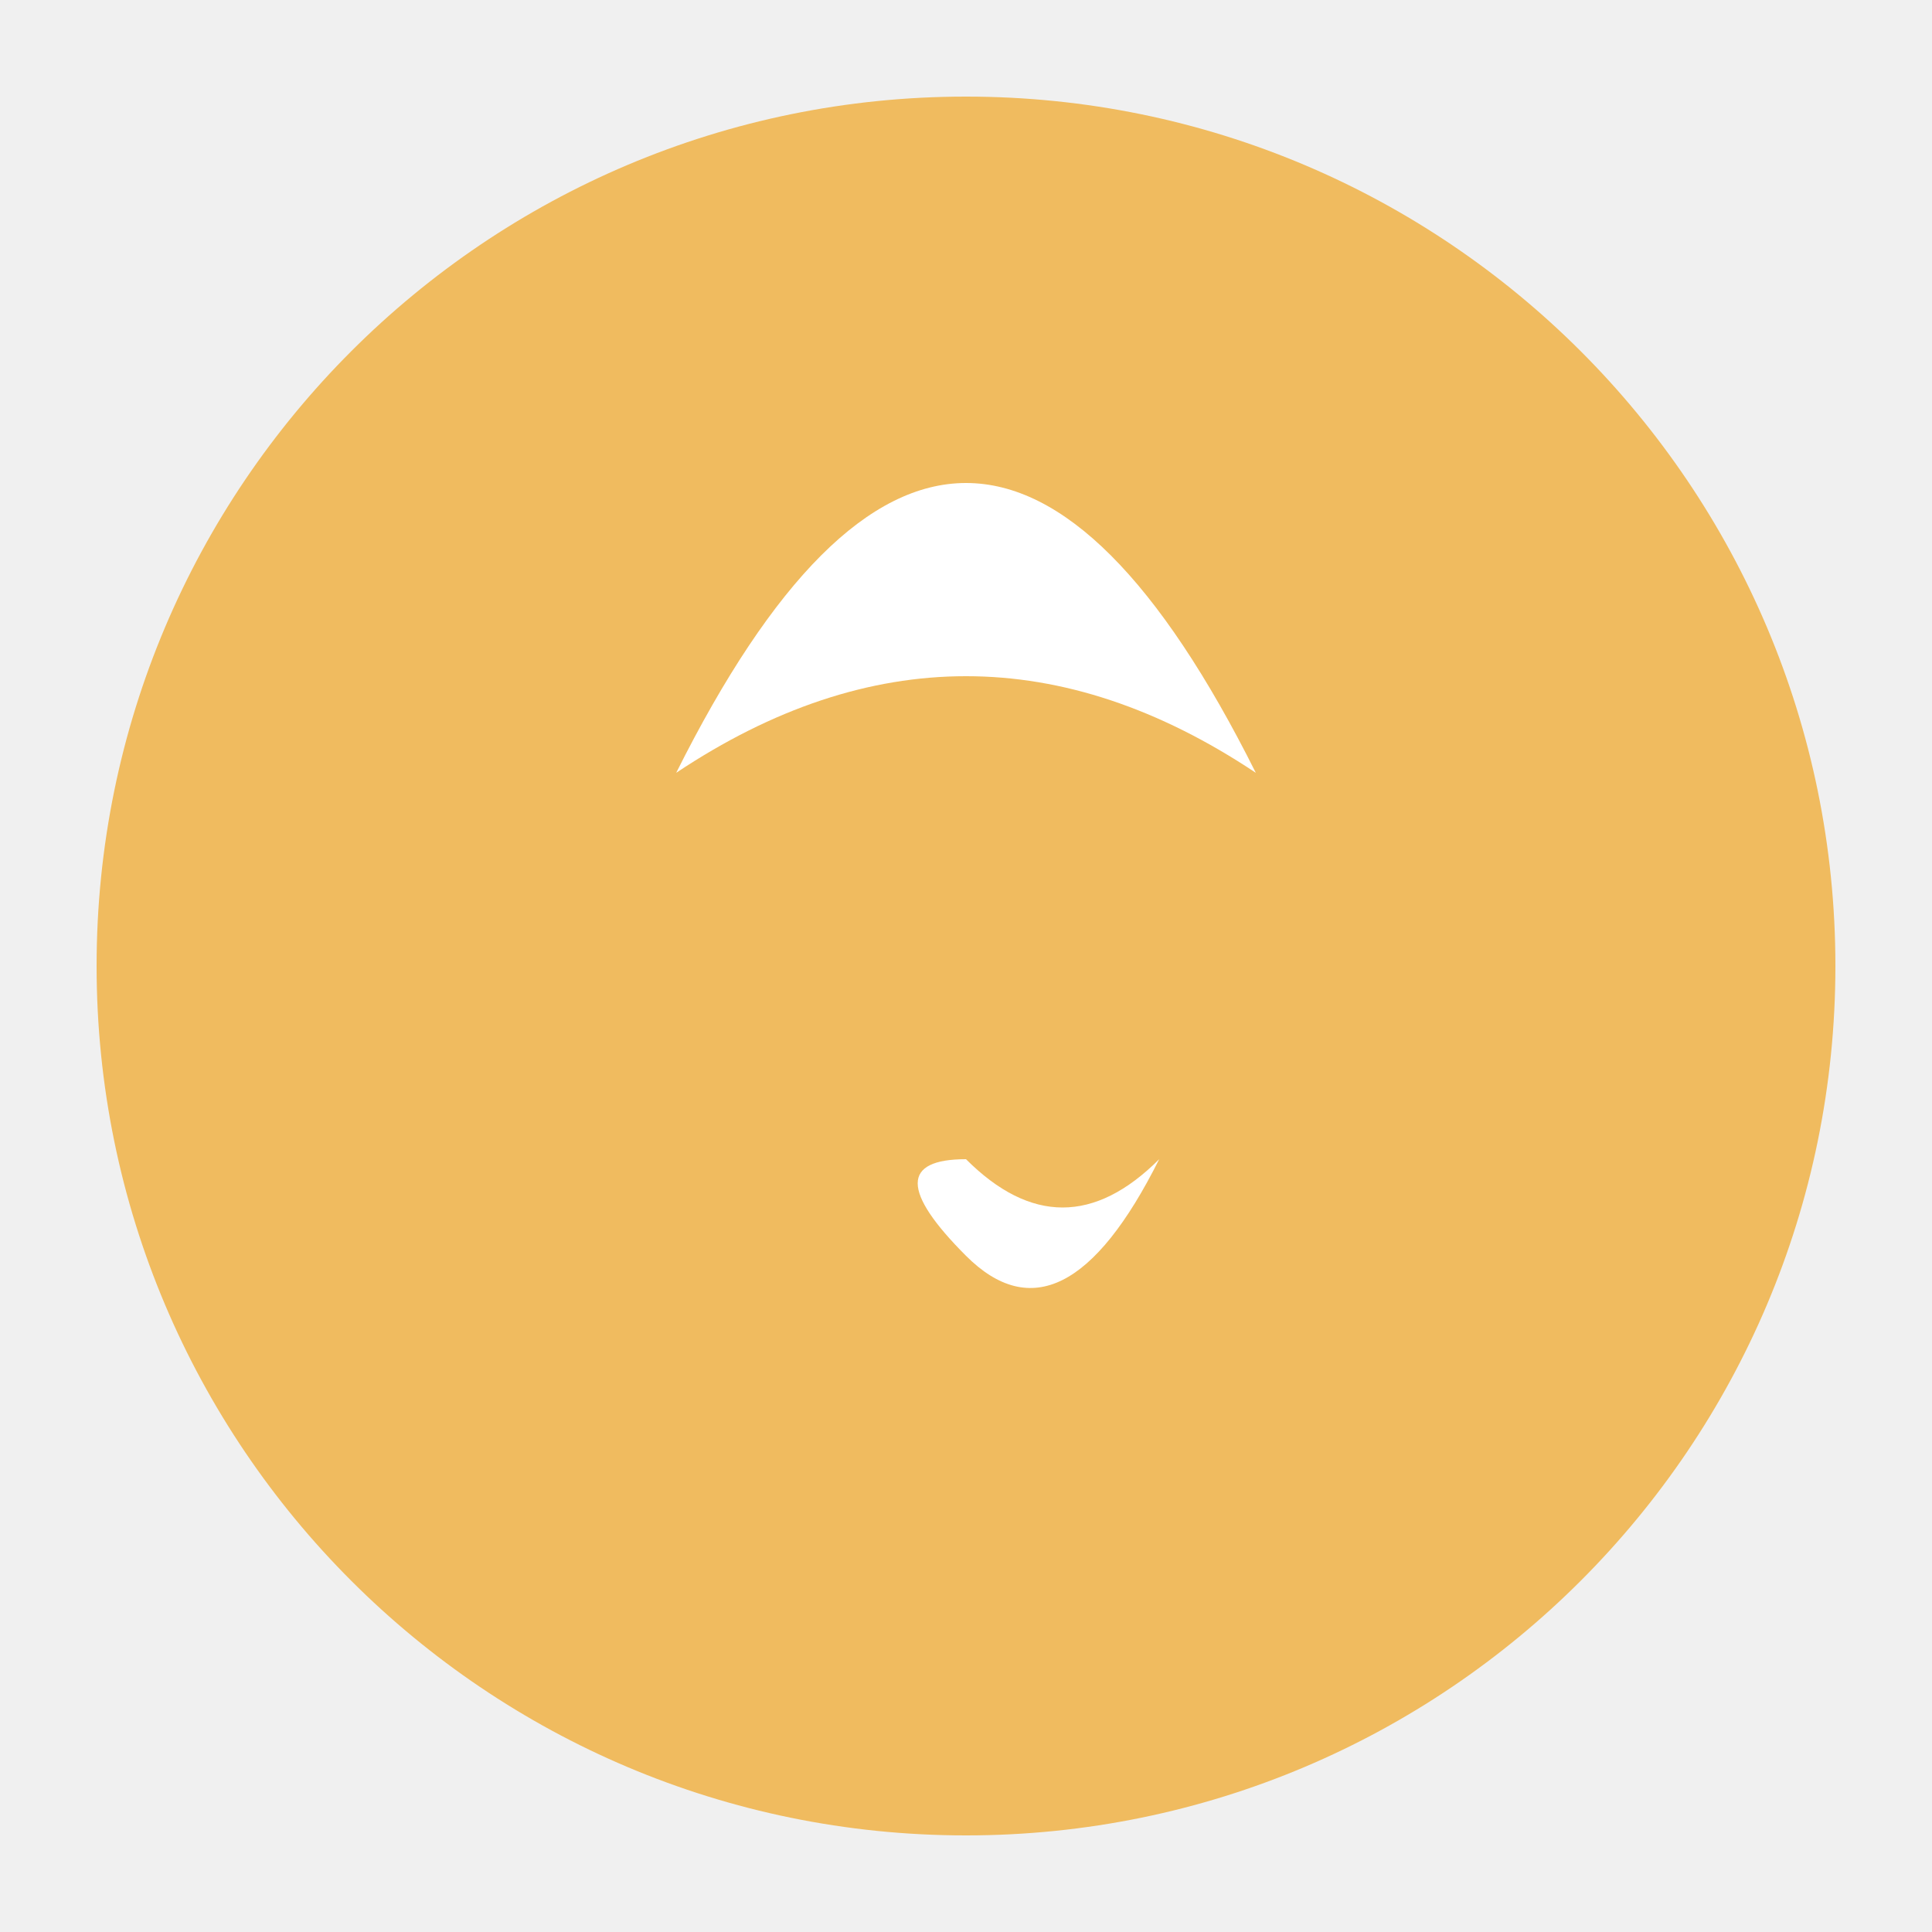
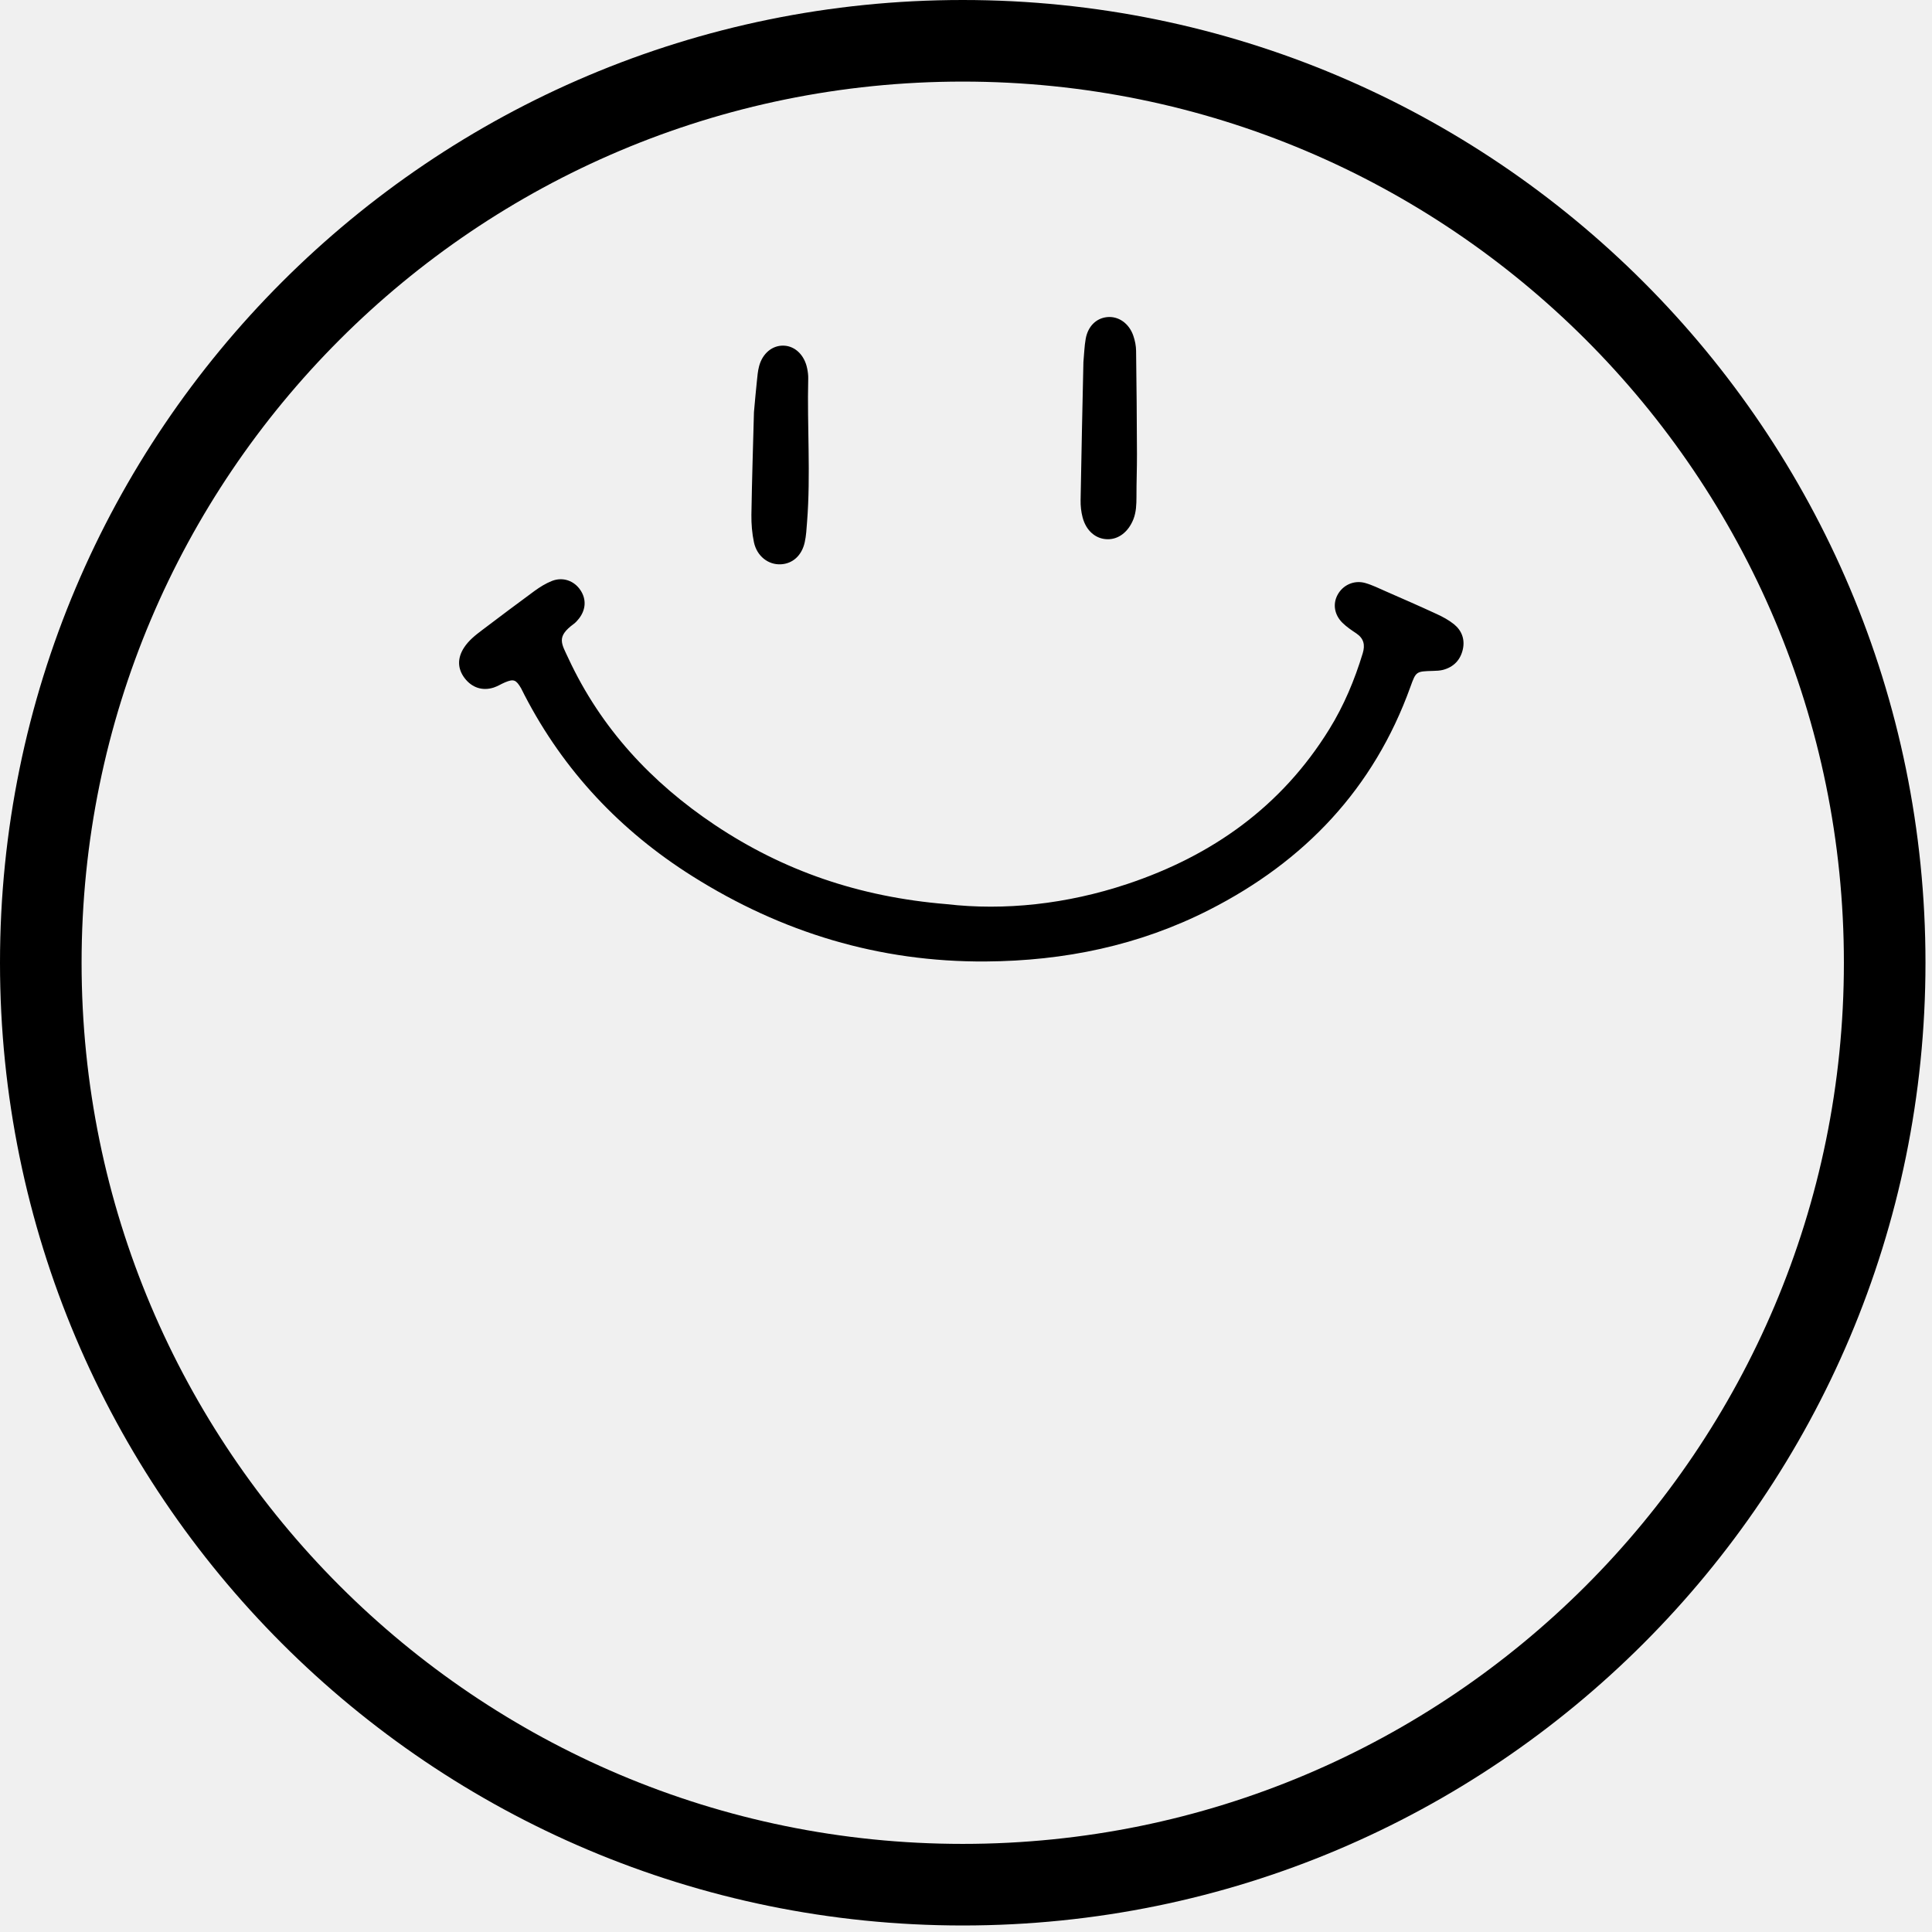
- <svg xmlns="http://www.w3.org/2000/svg" viewBox="0 0 100 100" width="100" height="100">
-   <circle cx="50" cy="50" r="45" fill="#f0bb5f" />
-   <path d="M 35 40 Q 50 10, 65 40 Q 50 30, 35 40 Z" fill="white" />
-   <path d="M 50 60 Q 55 65, 60 60 Q 55 70, 50 65 Q 45 60, 50 60 Z" fill="white" />
+ <svg xmlns="http://www.w3.org/2000/svg" width="591" zoomAndPan="magnify" viewBox="0 0 443.25 443.25" height="591" preserveAspectRatio="xMidYMid meet" version="1.0">
+   <defs>
+     <clipPath id="6be0a6c0b6">
+       <path d="M 0 0 L 441.754 0 L 441.754 441.754 L 0 441.754 Z M 0 0 " clip-rule="nonzero" />
+     </clipPath>
+     <clipPath id="68c60d09eb">
+       <path d="M 220.875 0 C 98.891 0 0 98.891 0 220.875 C 0 342.863 98.891 441.754 220.875 441.754 C 342.863 441.754 441.754 342.863 441.754 220.875 C 441.754 98.891 342.863 0 220.875 0 Z M 220.875 0 " clip-rule="nonzero" />
+     </clipPath>
+     <clipPath id="c3455abb21">
+       <path d="M 105 72 L 336 72 L 336 221 L 105 221 Z M 105 72 " clip-rule="nonzero" />
+     </clipPath>
+     <clipPath id="eebe0a3623">
+       <path d="M 113.434 59.129 L 342.305 80.449 L 328.137 232.531 L 99.27 211.215 Z M 113.434 59.129 " clip-rule="nonzero" />
+     </clipPath>
+     <clipPath id="7f31ed8ee8">
+       <path d="M 113.434 59.129 L 342.305 80.449 L 328.137 232.531 L 99.27 211.215 Z M 113.434 59.129 " clip-rule="nonzero" />
+     </clipPath>
+     <clipPath id="5292f8d9bc">
+       <path d="M 113.434 59.129 L 342.305 80.449 L 328.137 232.531 L 99.27 211.215 Z M 113.434 59.129 " clip-rule="nonzero" />
+     </clipPath>
+   </defs>
+   <g clip-path="url(#6be0a6c0b6)">
+     <g clip-path="url(#68c60d09eb)">
+       <path stroke-linecap="butt" transform="matrix(0.748733, 0, 0, 0.748733, 0.000008, 0.000000000000042561)" fill="none" stroke-linejoin="miter" d="M 294.998 -0 C 132.077 -0 -0 132.077 -0 294.998 C -0 457.925 132.077 590.002 294.998 590.002 C 457.925 590.002 590.002 457.925 590.002 294.998 C 590.002 132.077 457.925 -0 294.998 -0 Z M 294.998 -0 " stroke="#000000" stroke-width="50" stroke-opacity="1" stroke-miterlimit="4" />
+     </g>
+   </g>
+   <g clip-path="url(#c3455abb21)">
+     <g clip-path="url(#eebe0a3623)">
+       <g clip-path="url(#7f31ed8ee8)">
+         <g clip-path="url(#5292f8d9bc)">
+           <path fill="#000000" d="M 217.156 207.434 C 230.43 208.973 244.715 207.449 258.613 202.816 C 278.086 196.324 294.004 185.051 304.953 167.332 C 308.332 161.879 310.781 156.008 312.645 149.879 C 313.223 147.988 312.902 146.492 311.203 145.336 C 310.086 144.59 308.949 143.828 307.992 142.887 C 306.129 141.051 305.754 138.586 306.844 136.527 C 308.035 134.246 310.621 133.027 313.215 133.754 C 314.867 134.227 316.441 135.016 318.023 135.707 C 321.91 137.406 325.797 139.105 329.637 140.883 C 331.031 141.523 332.414 142.273 333.598 143.23 C 335.352 144.66 336.113 146.648 335.621 148.934 C 335.078 151.398 333.531 153.027 331.074 153.684 C 330.34 153.871 329.551 153.906 328.785 153.922 C 324.914 154.035 324.867 154.004 323.59 157.566 C 315.18 180.93 299.324 197.598 277.461 208.727 C 261.355 216.93 244.172 220.465 226.141 220.586 C 201.715 220.75 179.352 213.941 158.844 201.016 C 142.387 190.656 129.355 176.883 120.344 159.477 C 120.078 158.965 119.836 158.434 119.559 157.922 C 118.398 155.934 117.848 155.723 115.871 156.547 C 114.988 156.914 114.164 157.457 113.254 157.746 C 110.668 158.574 108.262 157.758 106.602 155.586 C 104.949 153.414 104.895 150.992 106.465 148.578 C 107.539 146.93 109.055 145.734 110.605 144.566 C 114.602 141.551 118.602 138.523 122.656 135.559 C 123.891 134.668 125.227 133.832 126.637 133.281 C 129.16 132.293 131.773 133.25 133.203 135.449 C 134.547 137.504 134.426 139.852 132.832 141.914 C 132.473 142.363 132.082 142.812 131.625 143.148 C 127.57 146.121 128.824 147.625 130.414 151.062 C 137.883 167.109 149.473 179.547 164.008 189.27 C 179.695 199.742 197.02 205.773 217.156 207.434 Z M 172.977 94.555 C 173.242 91.703 173.414 89.594 173.645 87.488 C 173.766 86.336 173.852 85.164 174.145 84.062 C 174.926 81.039 177.242 79.176 179.871 79.301 C 182.461 79.422 184.59 81.512 185.191 84.559 C 185.34 85.301 185.449 86.086 185.426 86.852 C 185.156 97.828 186.02 108.828 185.156 119.797 C 185.035 121.344 184.965 122.891 184.629 124.391 C 183.957 127.473 181.832 129.34 179.133 129.465 C 176.285 129.613 173.66 127.617 172.977 124.422 C 172.539 122.363 172.367 120.211 172.391 118.102 C 172.516 110.012 172.785 101.922 172.977 94.555 Z M 248.562 83.074 C 248.738 81.195 248.781 79.453 249.086 77.742 C 249.594 74.875 251.484 73.023 253.957 72.758 C 256.586 72.465 259.066 74.18 260.031 77.086 C 260.402 78.164 260.633 79.34 260.648 80.484 C 260.758 88.391 260.82 96.289 260.848 104.188 C 260.859 107.453 260.723 110.734 260.734 114.012 C 260.727 115.762 260.676 117.48 260.027 119.133 C 258.859 122.062 256.602 123.793 254.004 123.711 C 251.387 123.637 249.195 121.793 248.379 118.715 C 248.039 117.434 247.891 116.059 247.918 114.727 C 248.094 104.129 248.34 93.535 248.562 83.074 Z M 248.562 83.074 " fill-opacity="1" fill-rule="nonzero" />
+         </g>
+       </g>
+     </g>
+   </g>
</svg>
